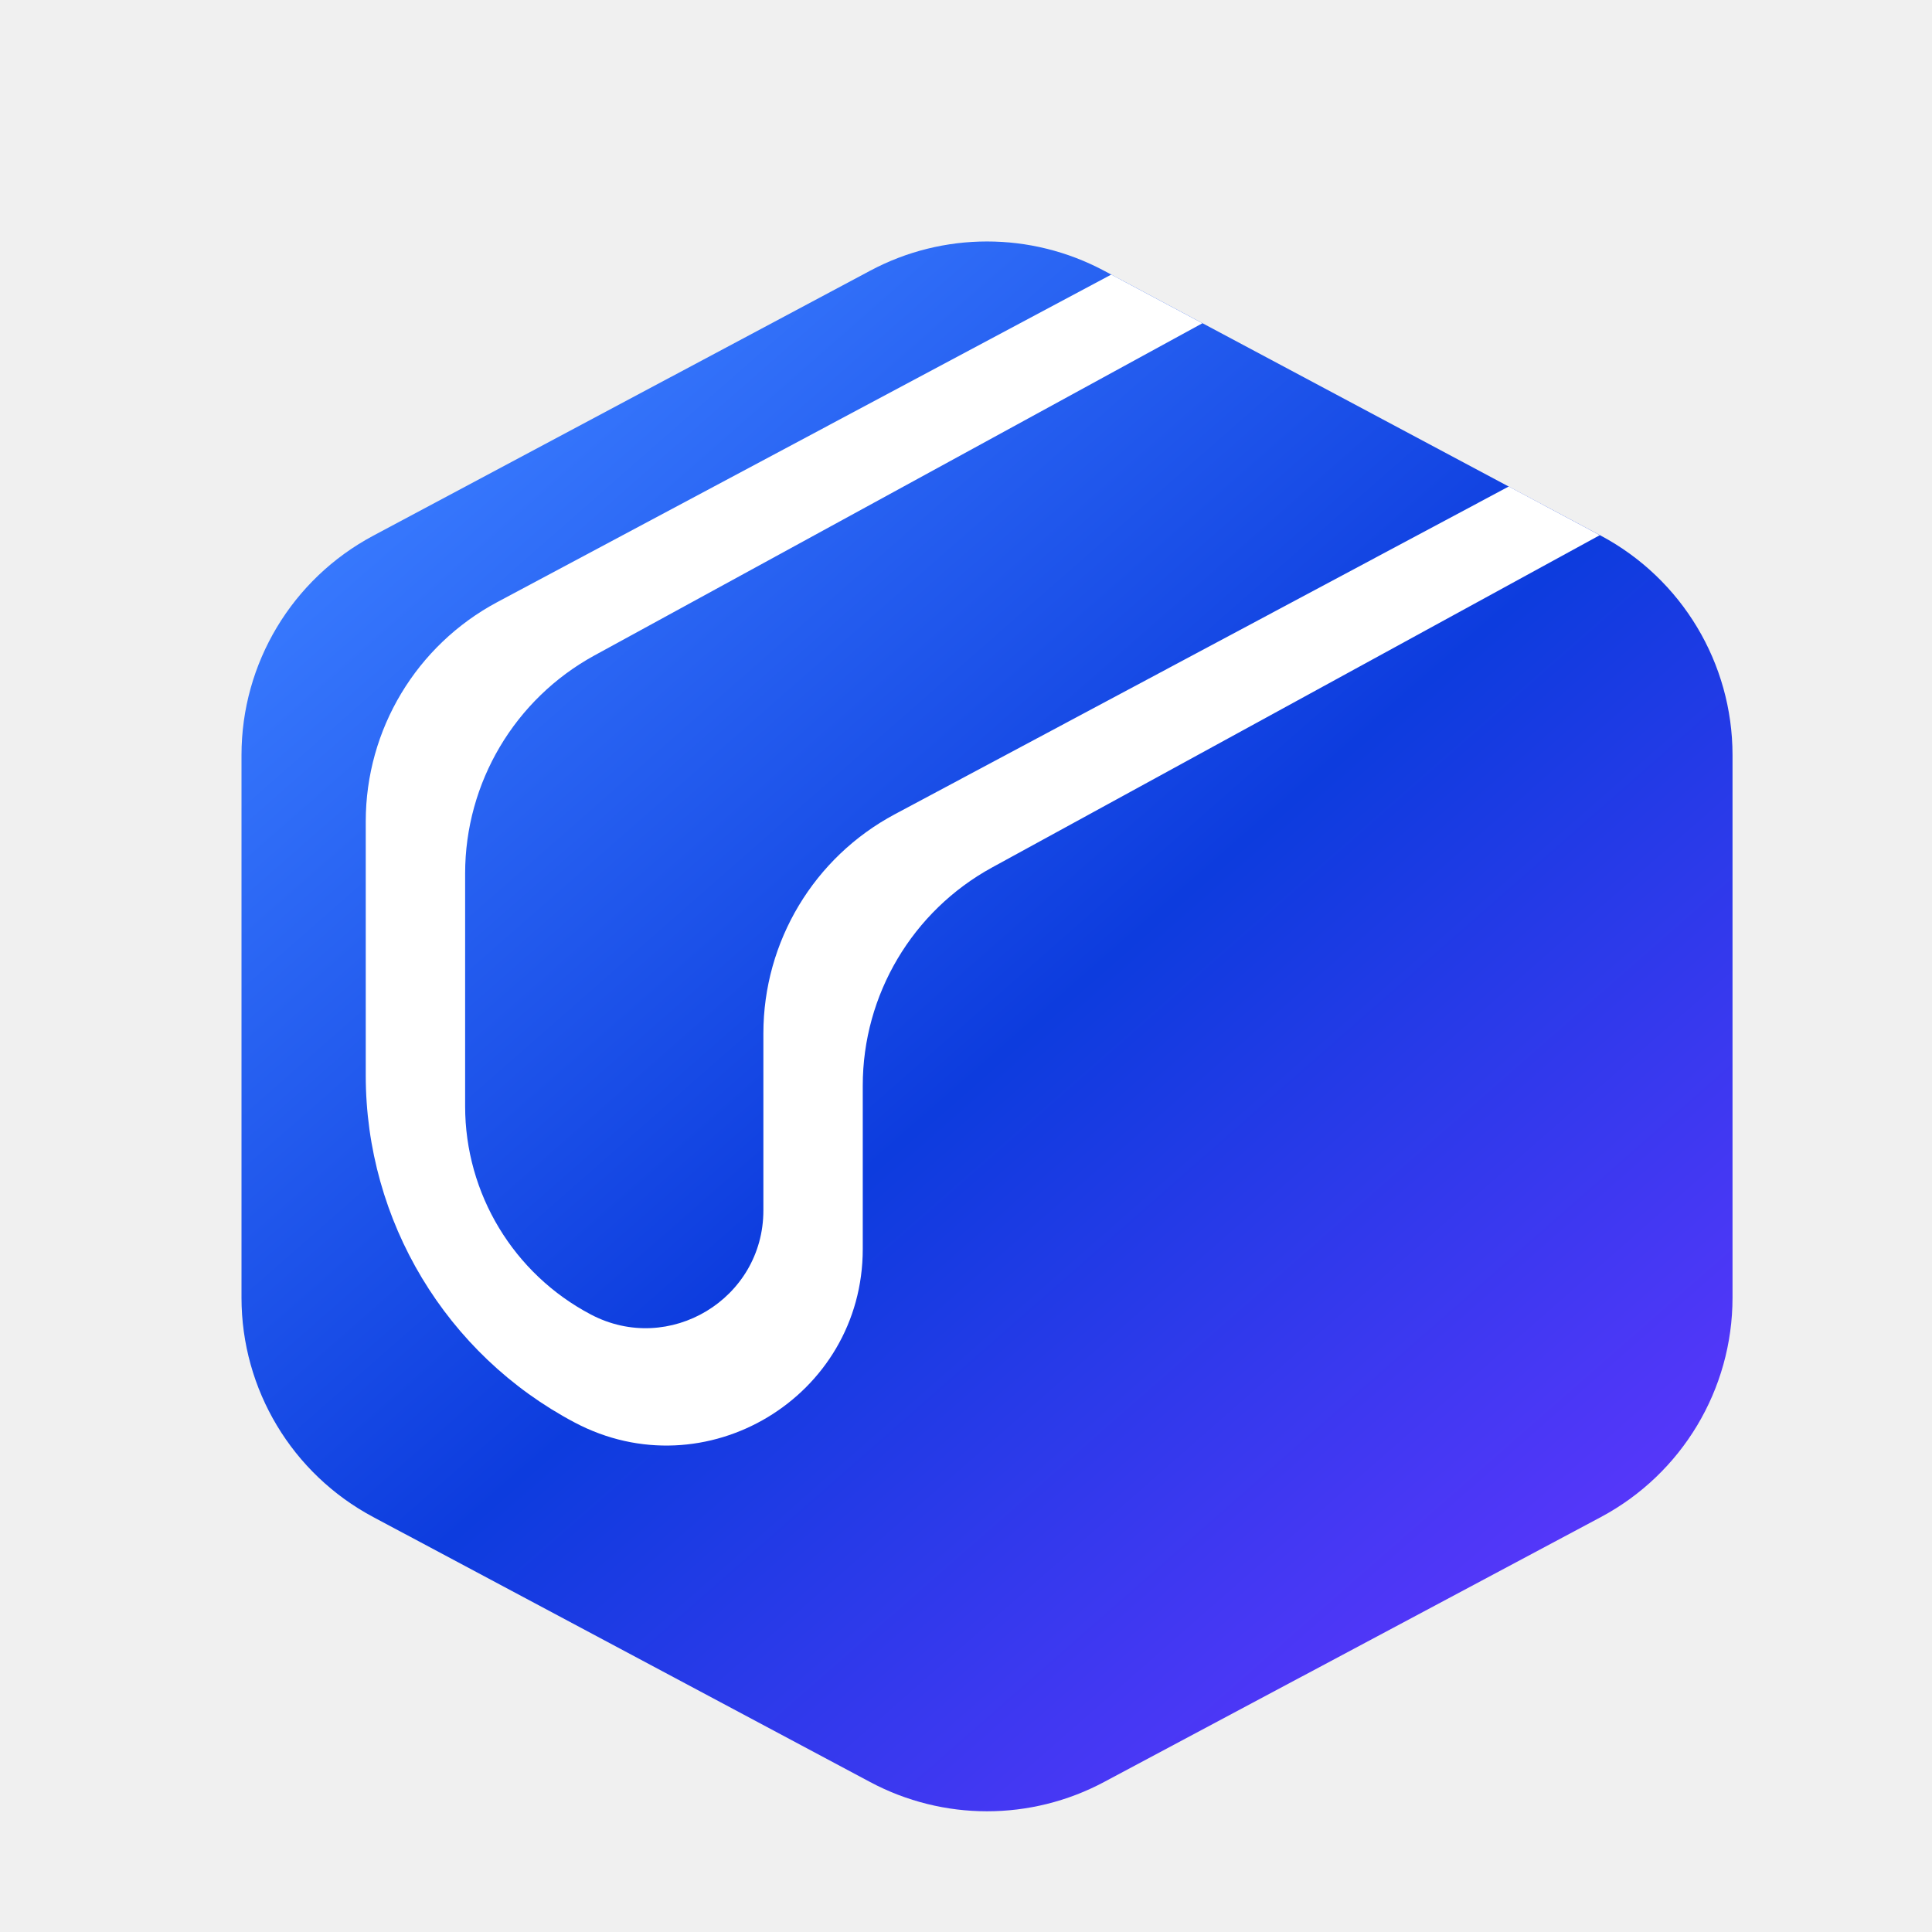
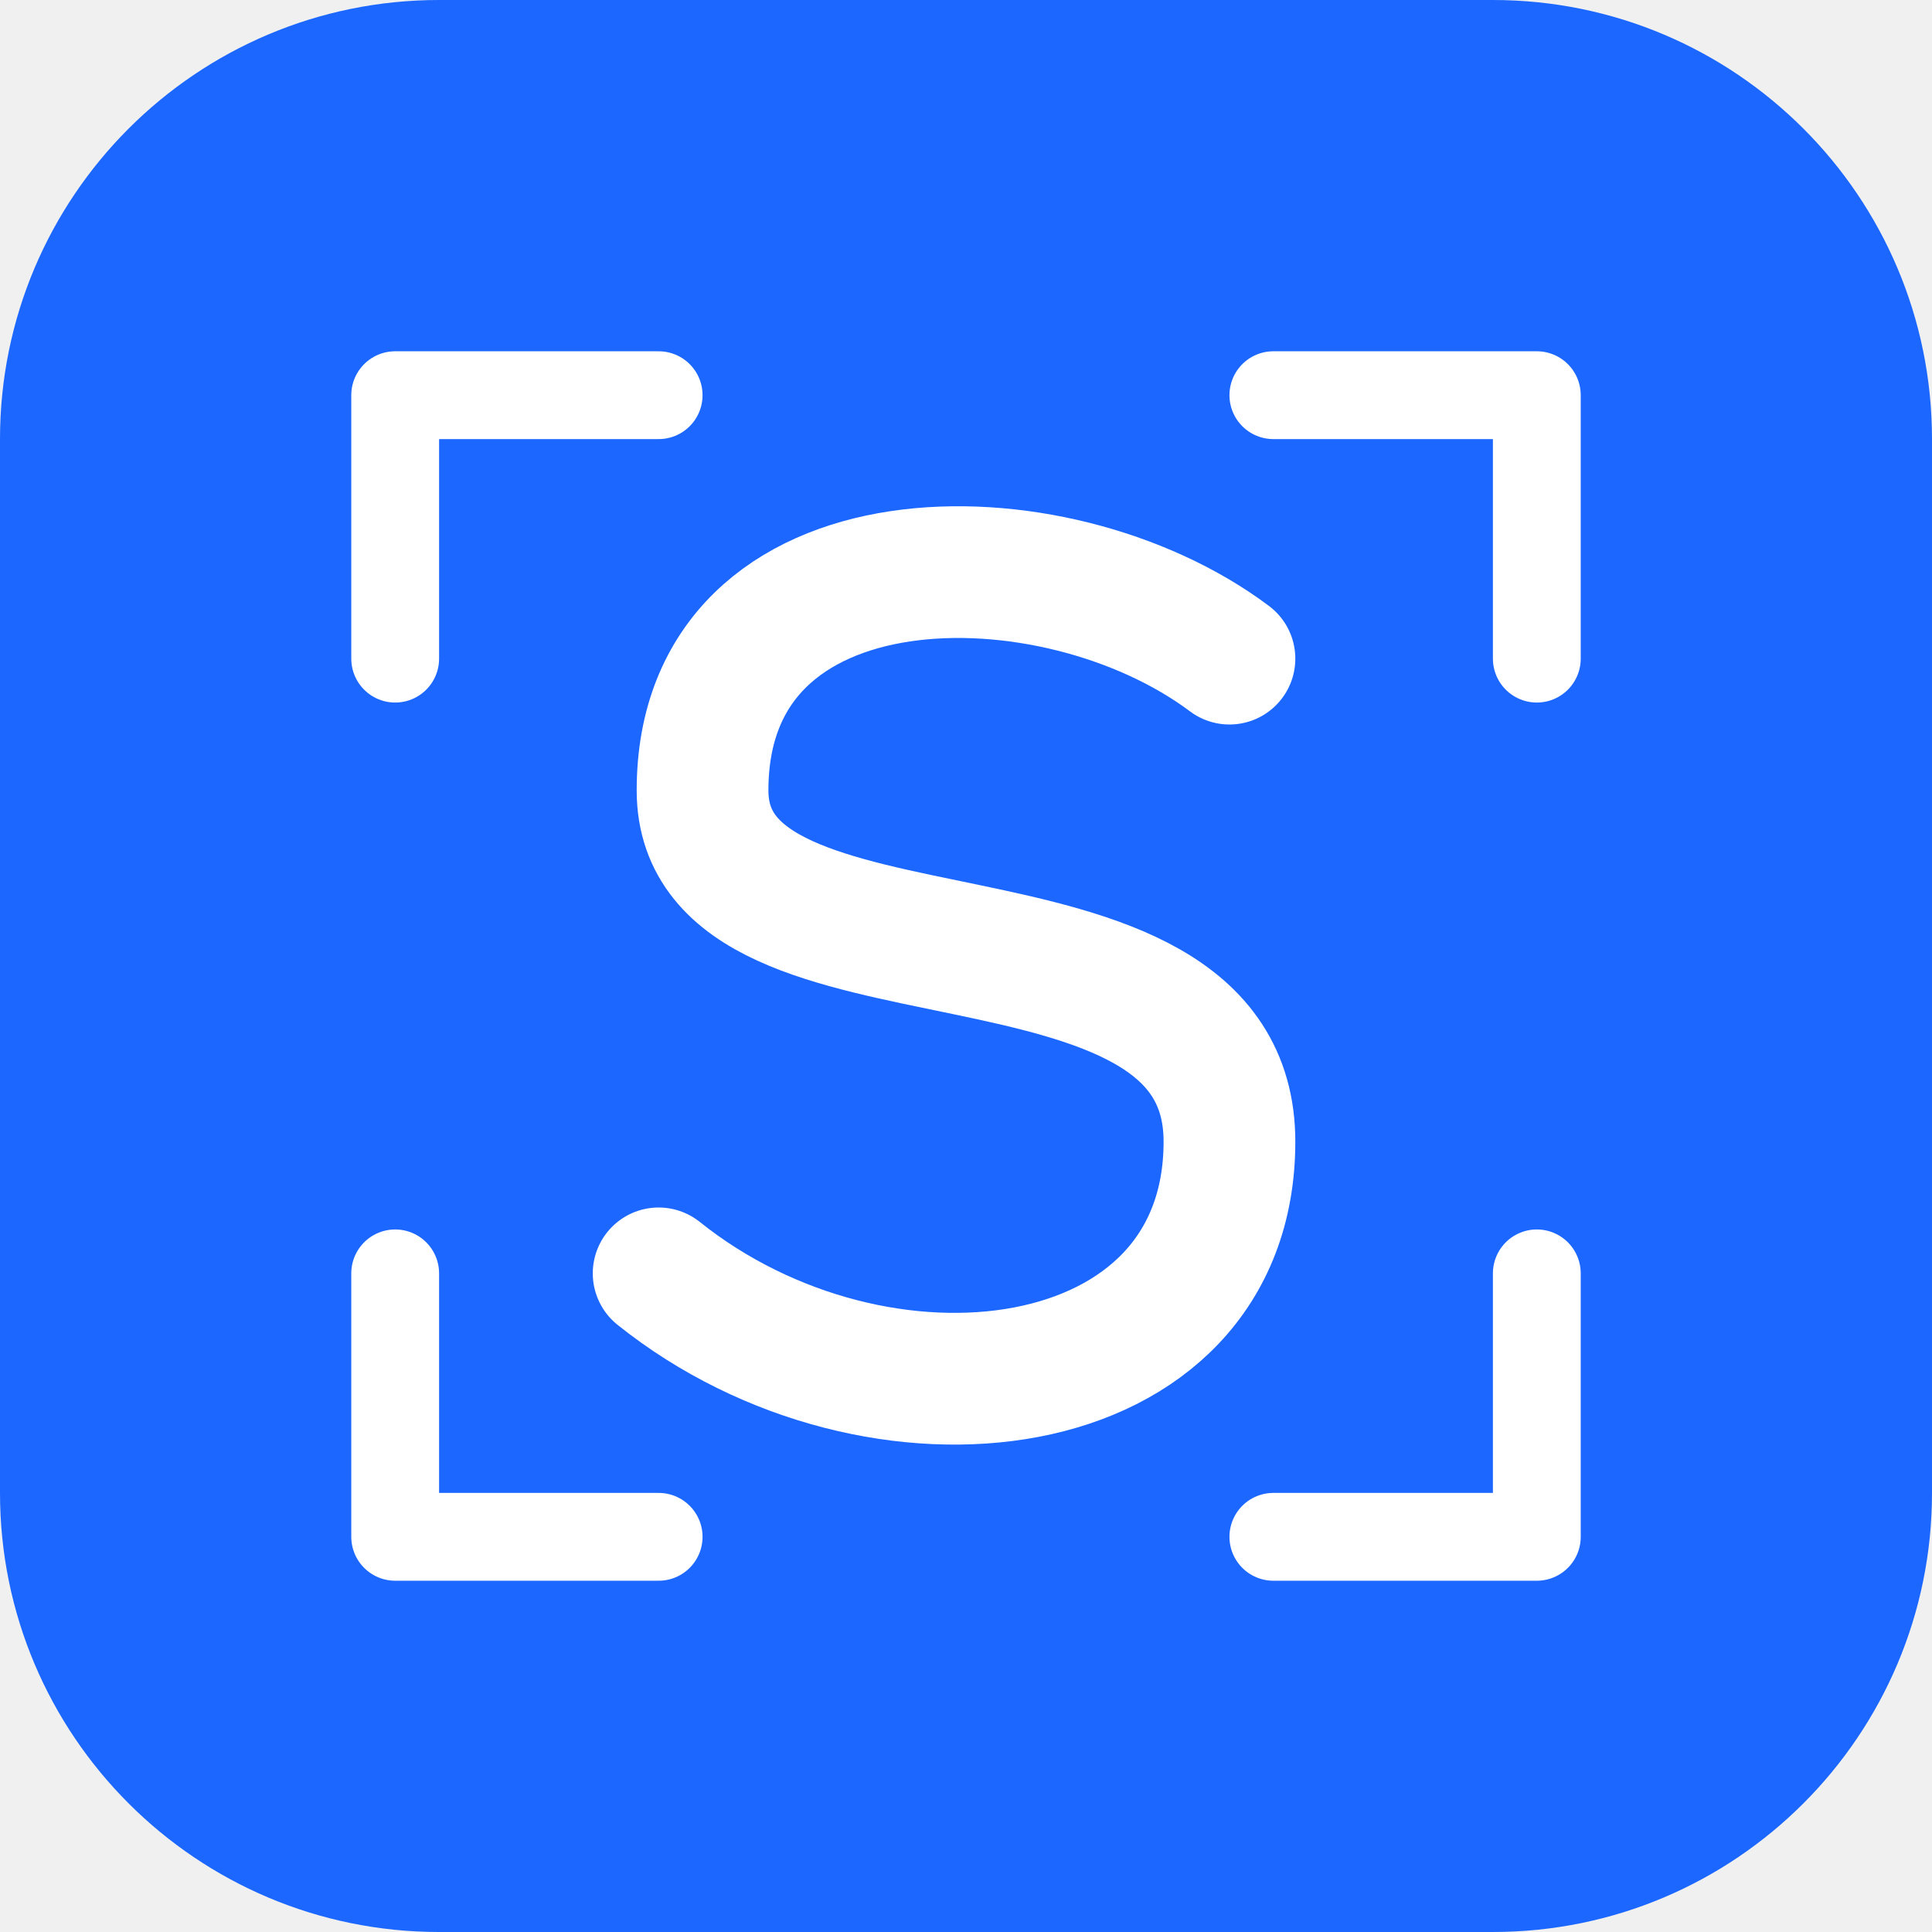
- <svg xmlns="http://www.w3.org/2000/svg" width="1em" height="1em" viewBox="0 0 16 16" fill="none">
-   <path fill-rule="evenodd" clip-rule="evenodd" d="M2 6.253C2 5.493 2.419 4.795 3.09 4.437L7.206 2.242C7.811 1.919 8.537 1.919 9.143 2.242L13.259 4.437C13.929 4.795 14.348 5.493 14.348 6.253V10.747C14.348 11.507 13.929 12.205 13.259 12.563L9.143 14.758C8.537 15.081 7.811 15.081 7.206 14.758L3.09 12.563C2.419 12.205 2 11.507 2 10.747V6.253Z" fill="url(#paint0_linear_3621_41349)" />
-   <path d="M9.958 2.677L4.923 5.428C4.263 5.789 3.852 6.481 3.852 7.234V9.162C3.852 9.885 4.253 10.549 4.893 10.886C5.542 11.228 6.322 10.757 6.322 10.024V8.558C6.322 7.798 6.741 7.1 7.411 6.743L12.495 4.029L13.249 4.432L8.216 7.184C7.556 7.545 7.145 8.238 7.145 8.99V10.344C7.145 11.569 5.841 12.354 4.758 11.78C3.694 11.217 3.029 10.111 3.029 8.907V6.802C3.029 6.042 3.448 5.344 4.119 4.986L9.203 2.274L9.958 2.677Z" fill="white" />
-   <defs>
-     <linearGradient id="paint0_linear_3621_41349" x1="3.638" y1="3.242" x2="12.956" y2="13.859" gradientUnits="userSpaceOnUse">
-       <stop stop-color="#3A7CFF" />
-       <stop offset="0.51" stop-color="#0D3CDE" />
-       <stop offset="1" stop-color="#5E36FD" />
-     </linearGradient>
-   </defs>
+ <svg xmlns="http://www.w3.org/2000/svg" width="64" height="64" viewBox="0 0 44 44" fill="none" role="img" aria-label="LabelS">
+   <rect width="44" height="44" rx="10" fill="#1B67FF" />
+   <path d="M9 15V9H15M29 9H35V15M35 29V35H29M15 35H9V29" stroke="white" stroke-width="2" stroke-linecap="round" stroke-linejoin="round" />
+   <path d="M28 15C24 12 16 12 16 18C16 23 28 20 28 26C28 32 20 33 15 29" stroke="white" stroke-width="3" stroke-linecap="round" fill="none" />
</svg>
